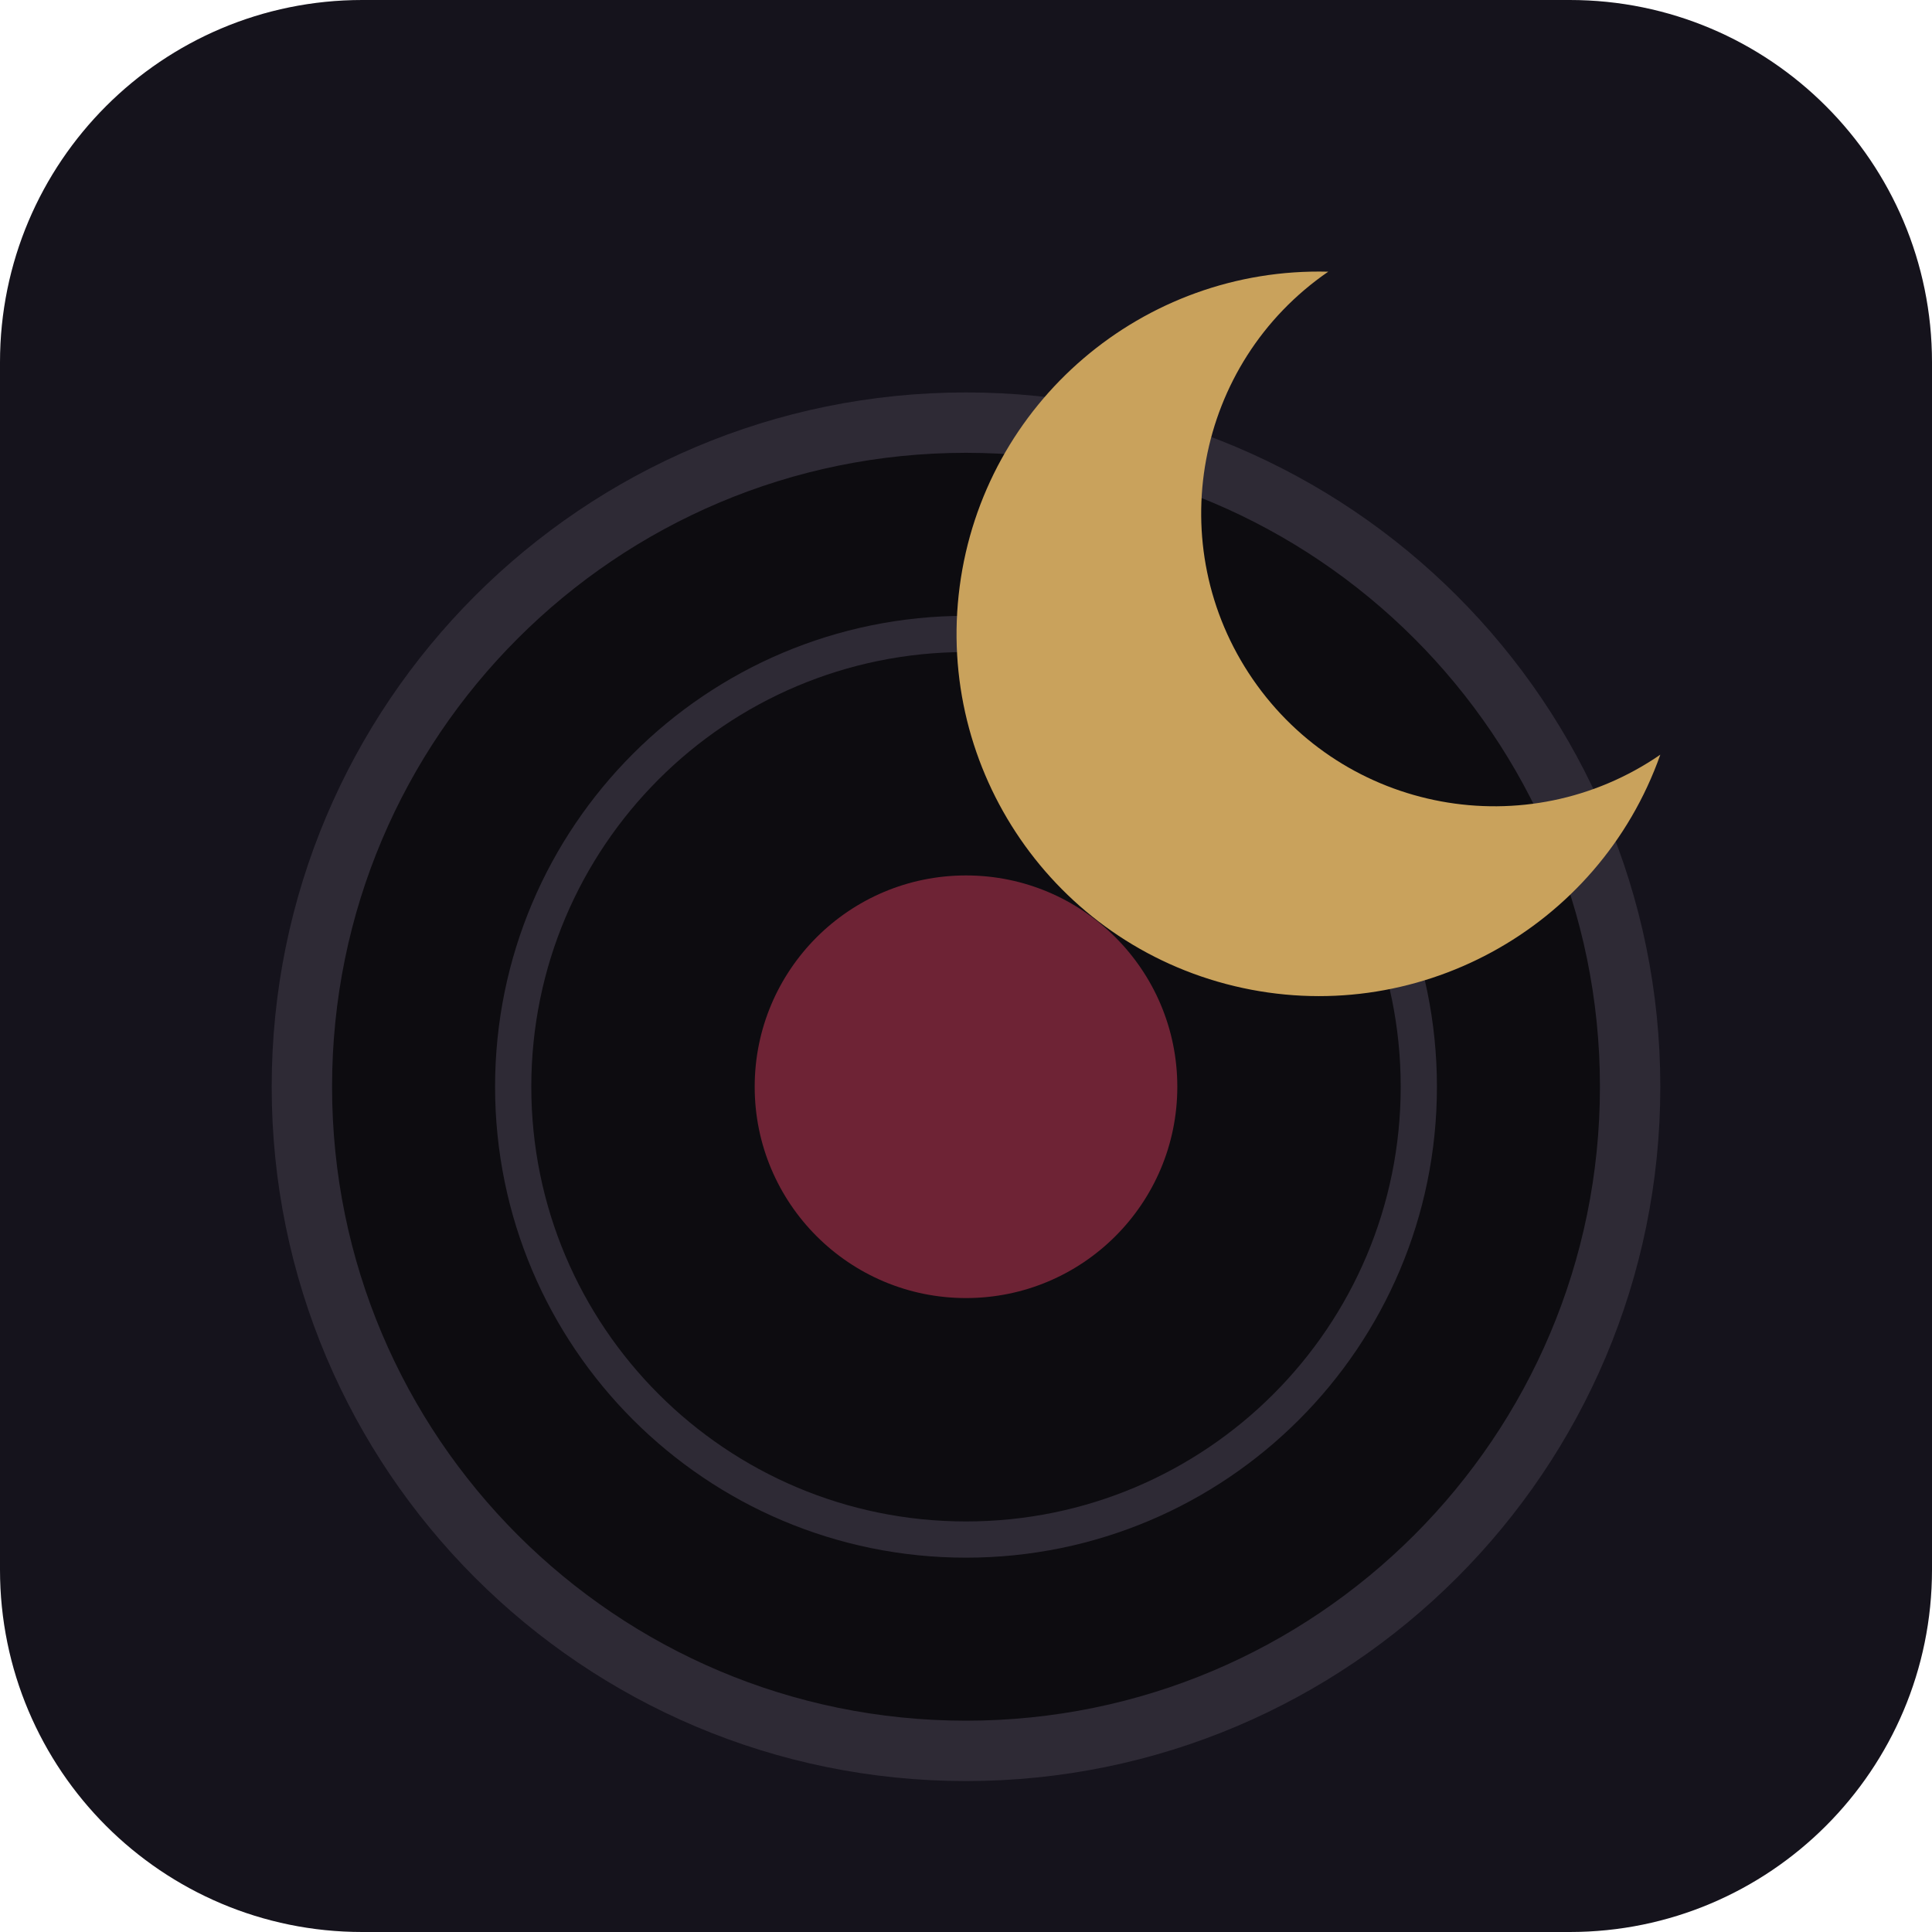
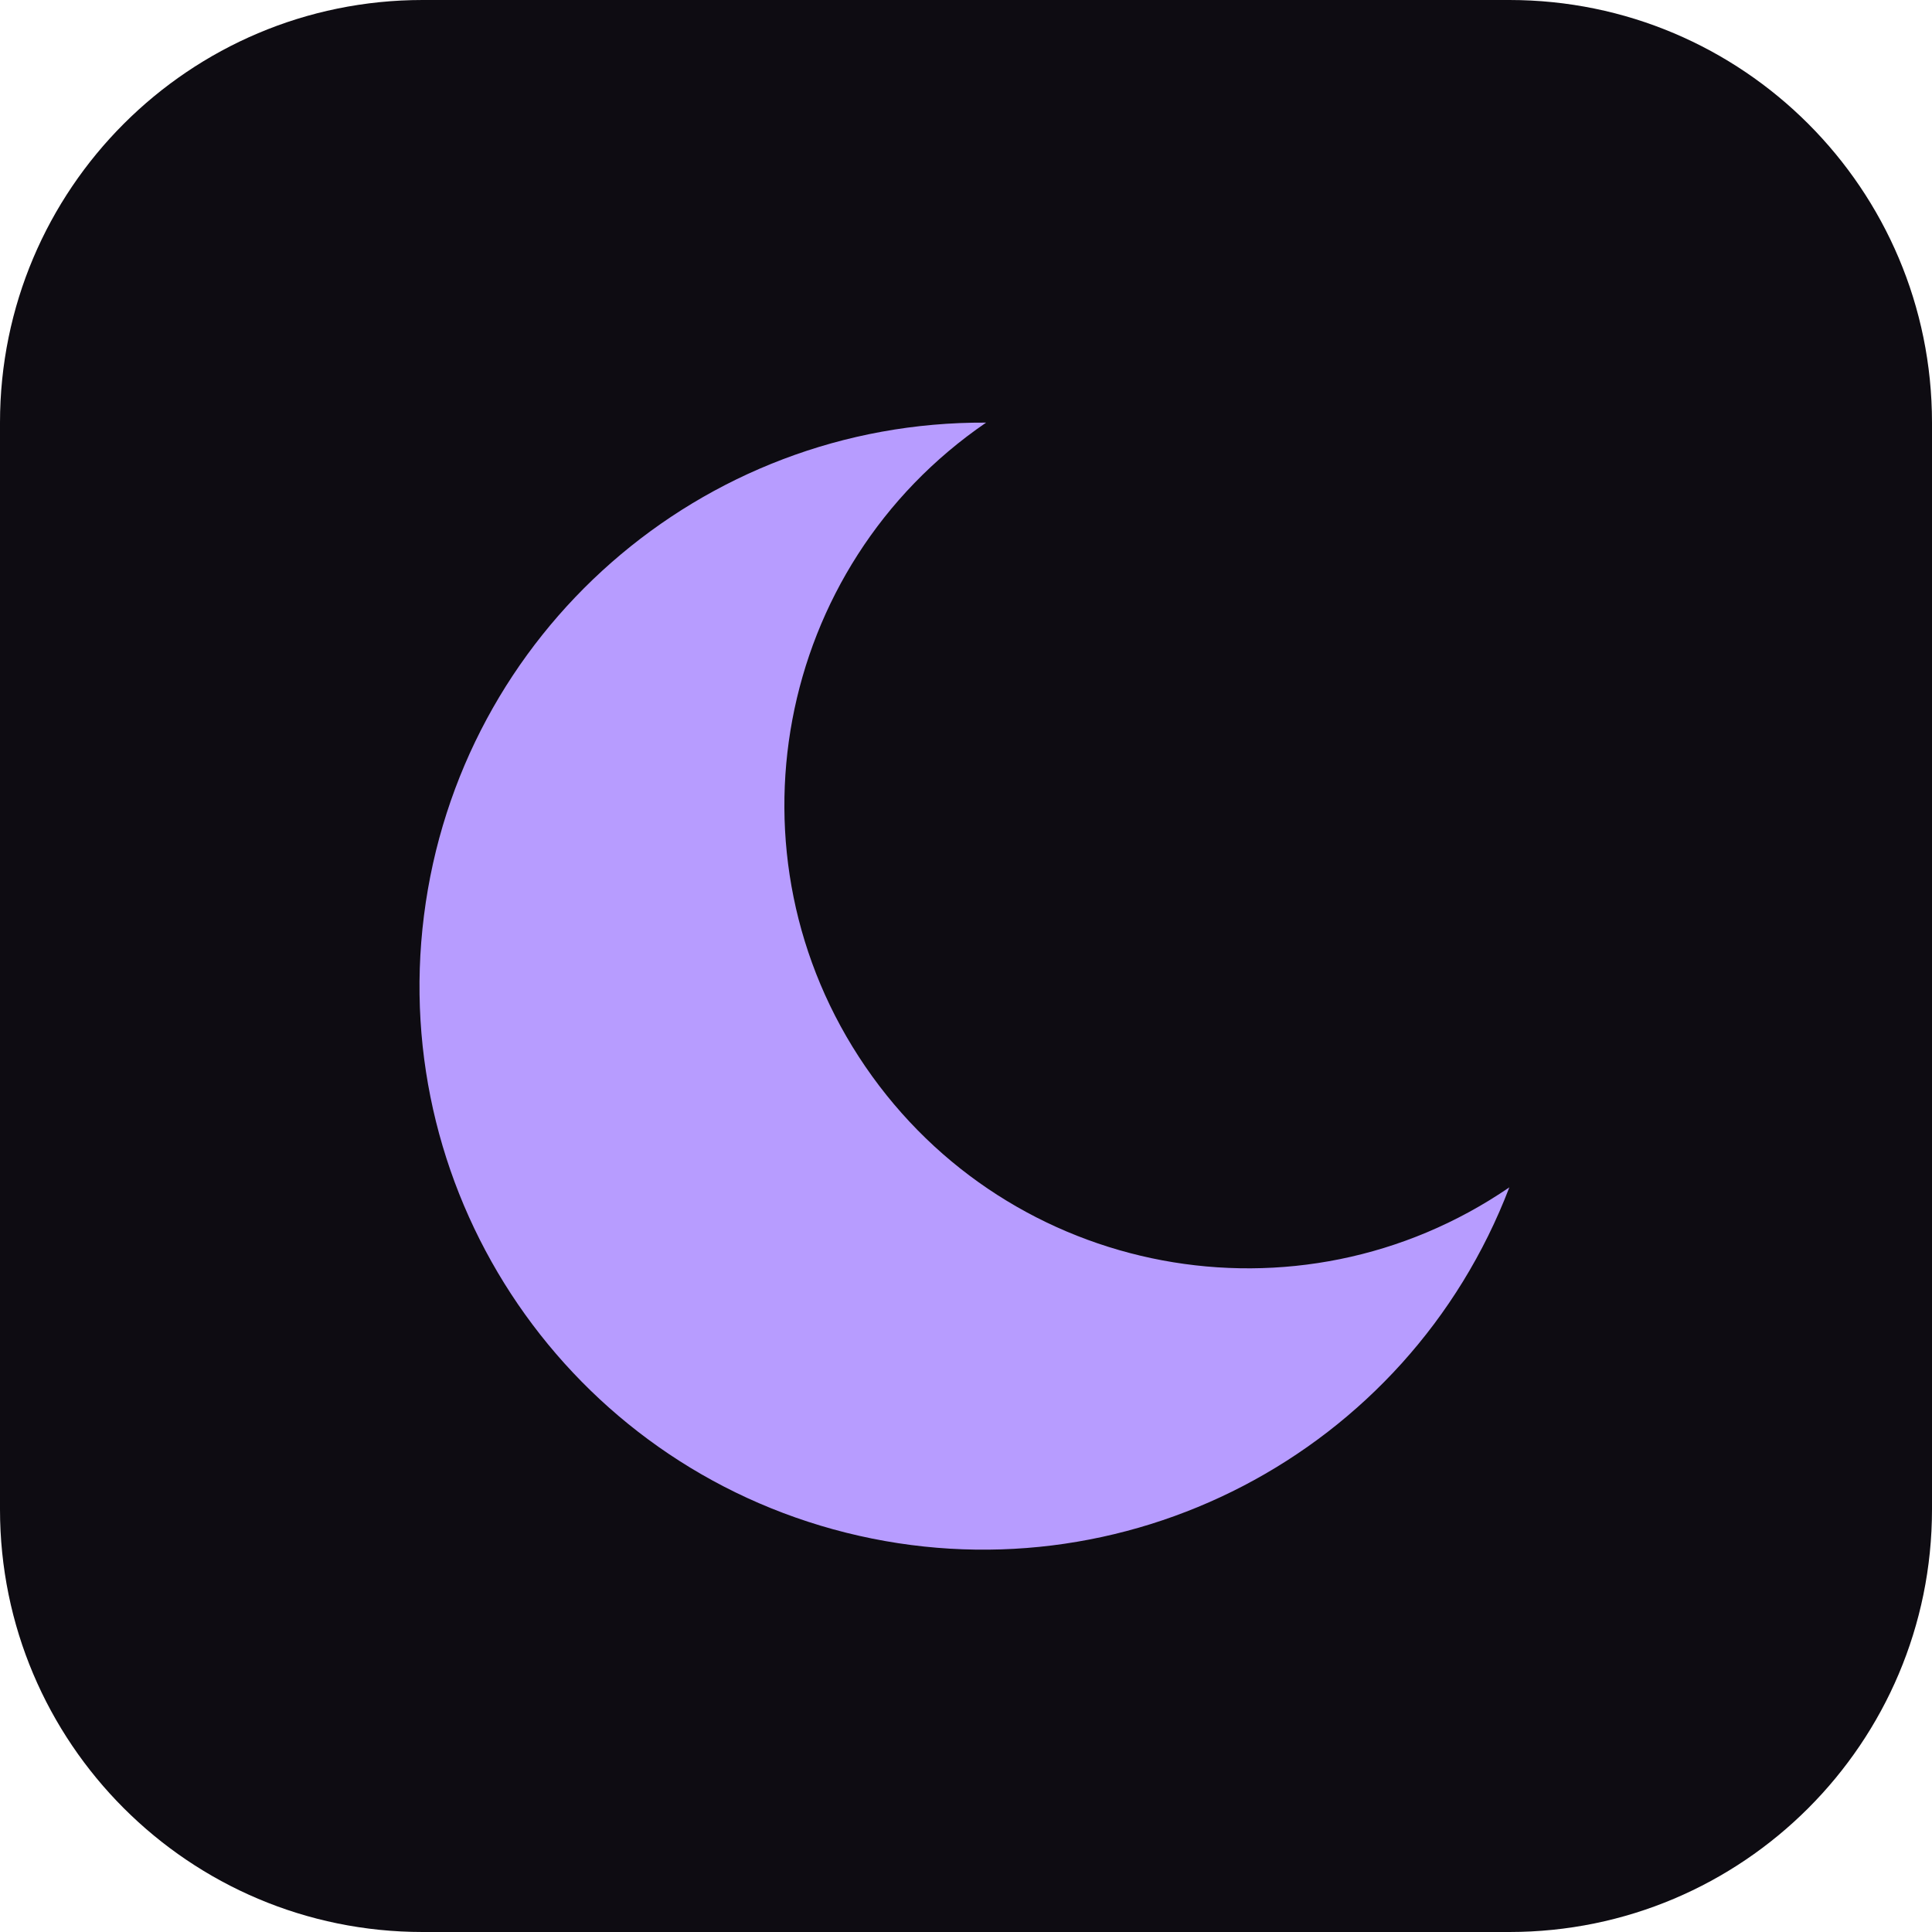
<svg xmlns="http://www.w3.org/2000/svg" viewBox="0 0 32 32">
-   <rect width="32" height="32" rx="6" fill="#15131C" />
-   <circle cx="16" cy="18" r="11" fill="#0D0C10" stroke="#2E2A35" />
-   <circle cx="16" cy="18" r="7.5" fill="none" stroke="#2E2A35" stroke-width="0.6" />
-   <circle cx="16" cy="18" r="3.5" fill="#6E2335" />
-   <path d="M22 4.5a6 6 0 1 0 5.5 8 4.7 4.7 0 0 1-5.5-8Z" fill="#C9A25C" />
+   <rect width="32" height="32" rx="7" fill="#0E0C12" />
+   <path transform="translate(6 6) scale(1.3333) translate(-14.25 -2.75)" d="M22 3.5a7 7 0 1 0 6.5 9.5 5.5 5.5 0 0 1-6.5-9.5Z" fill="#B79CFF" />
</svg>
